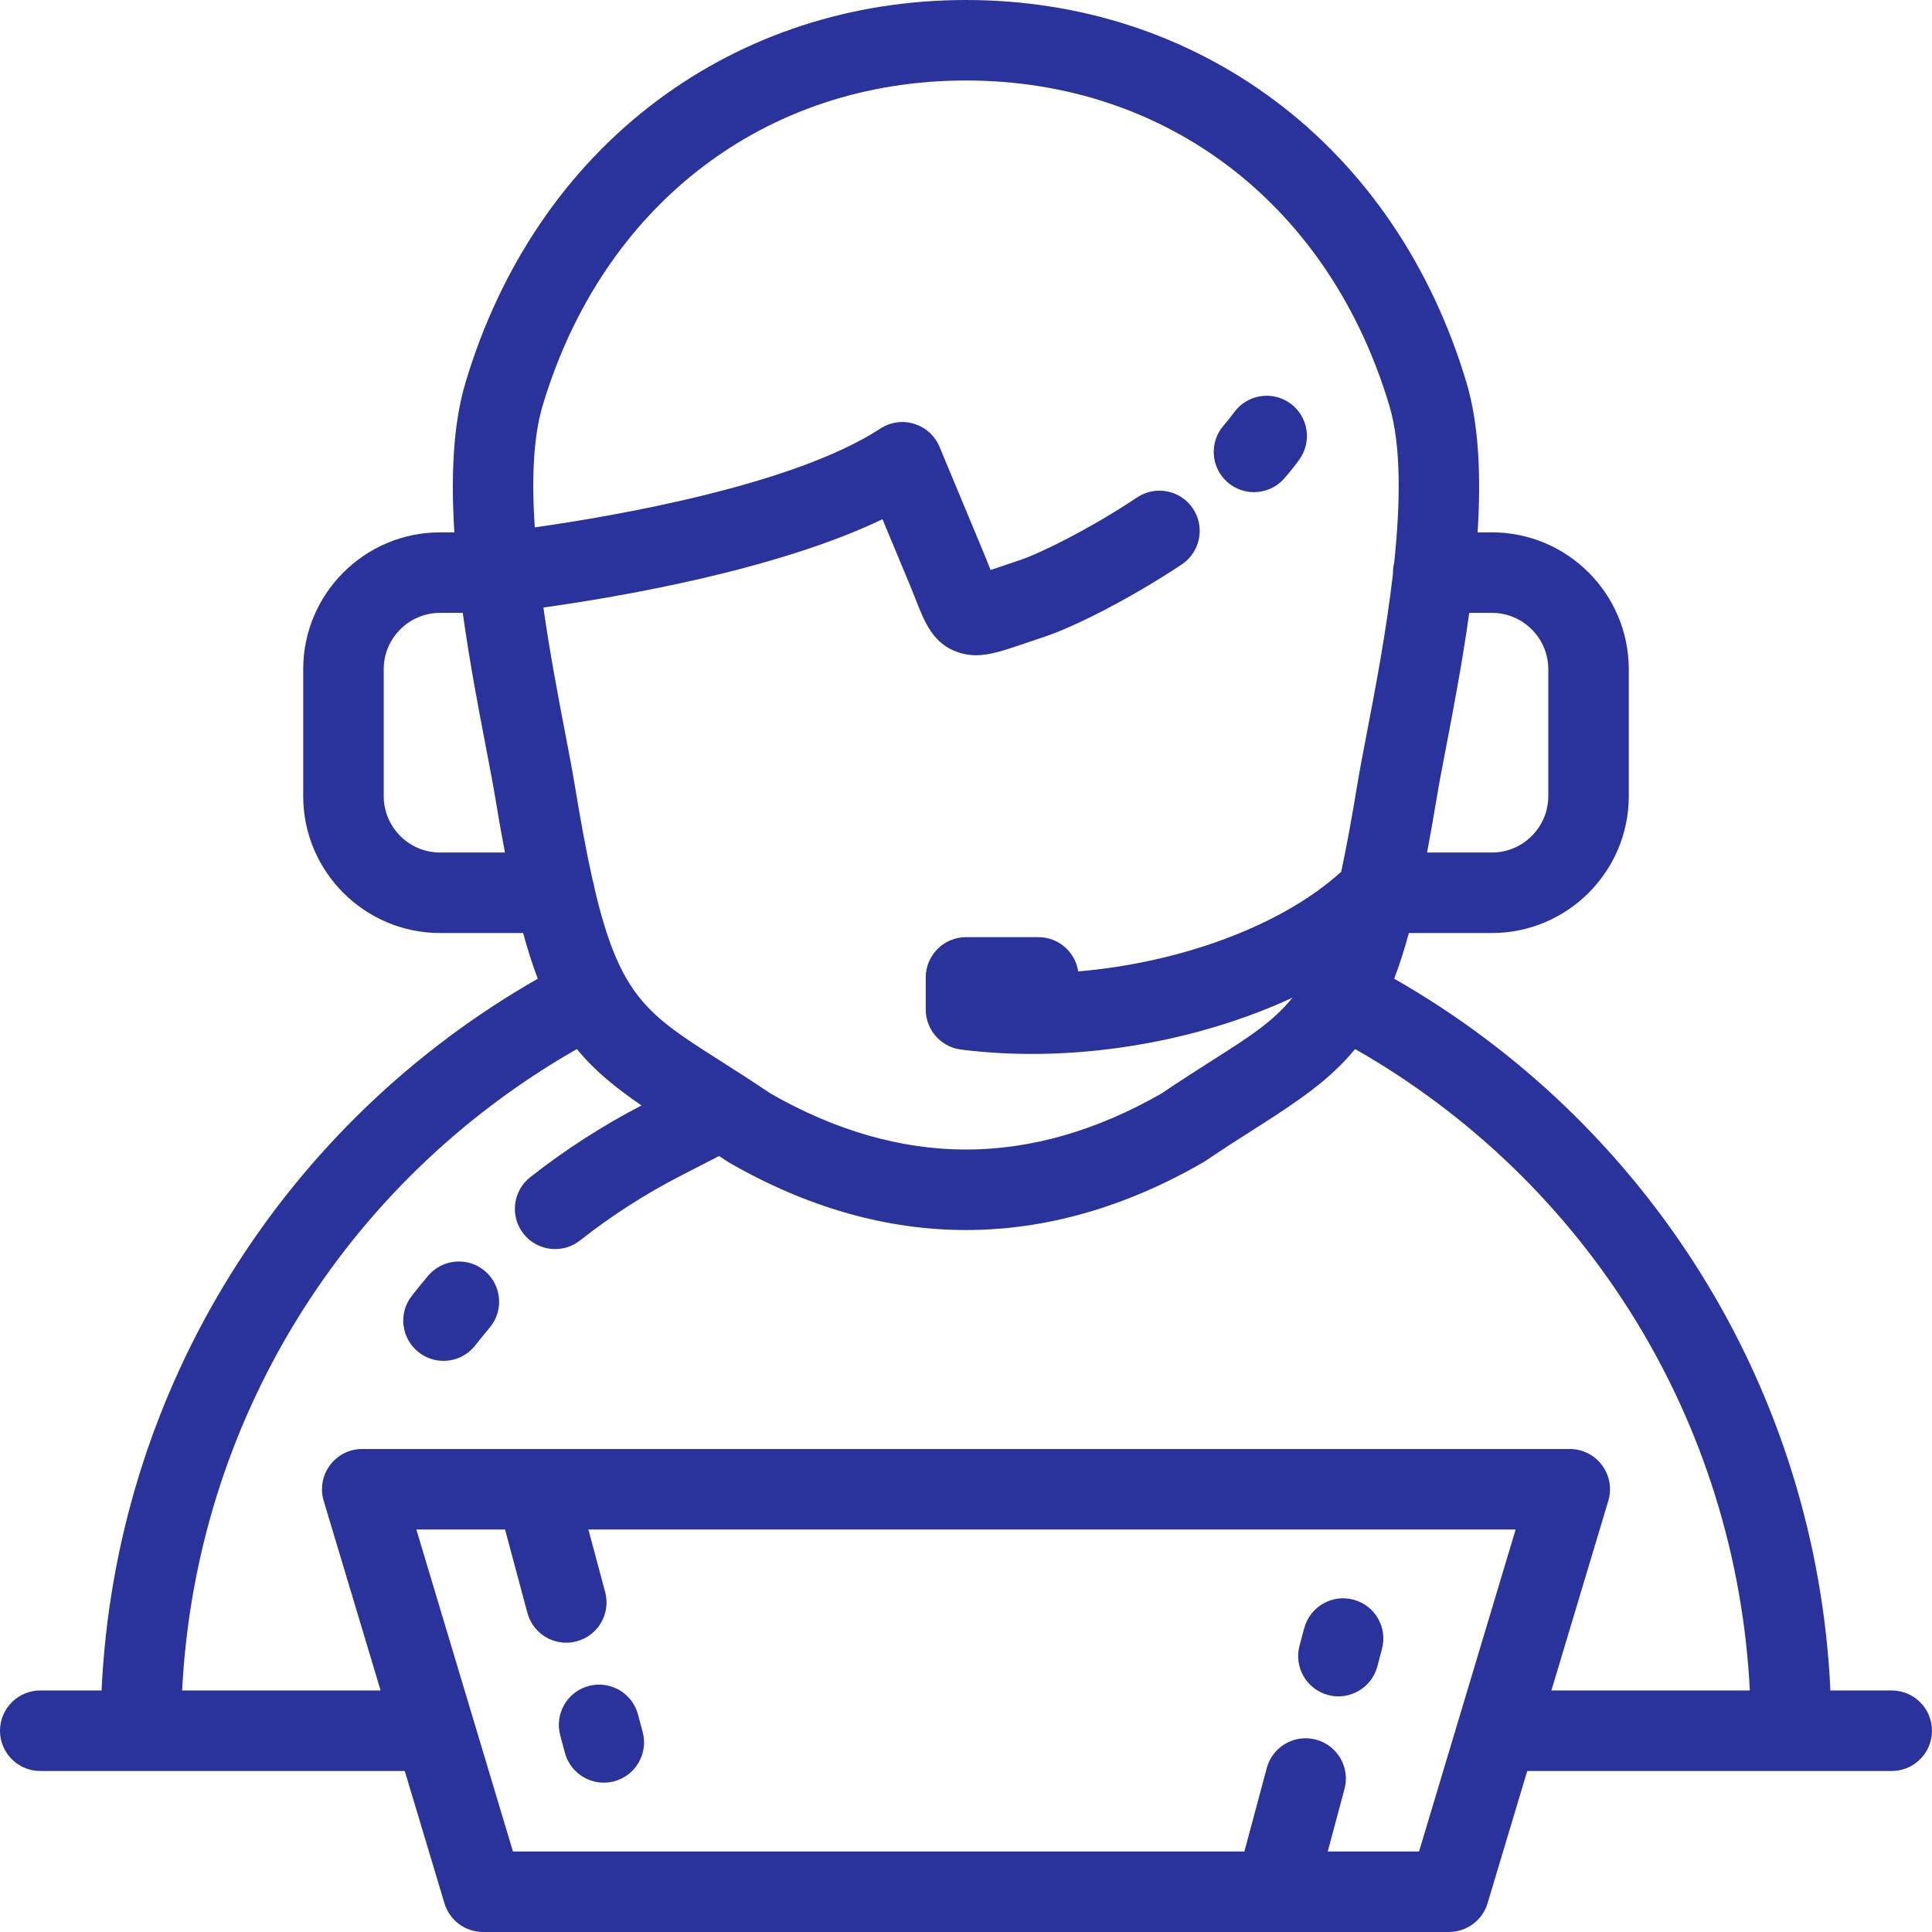
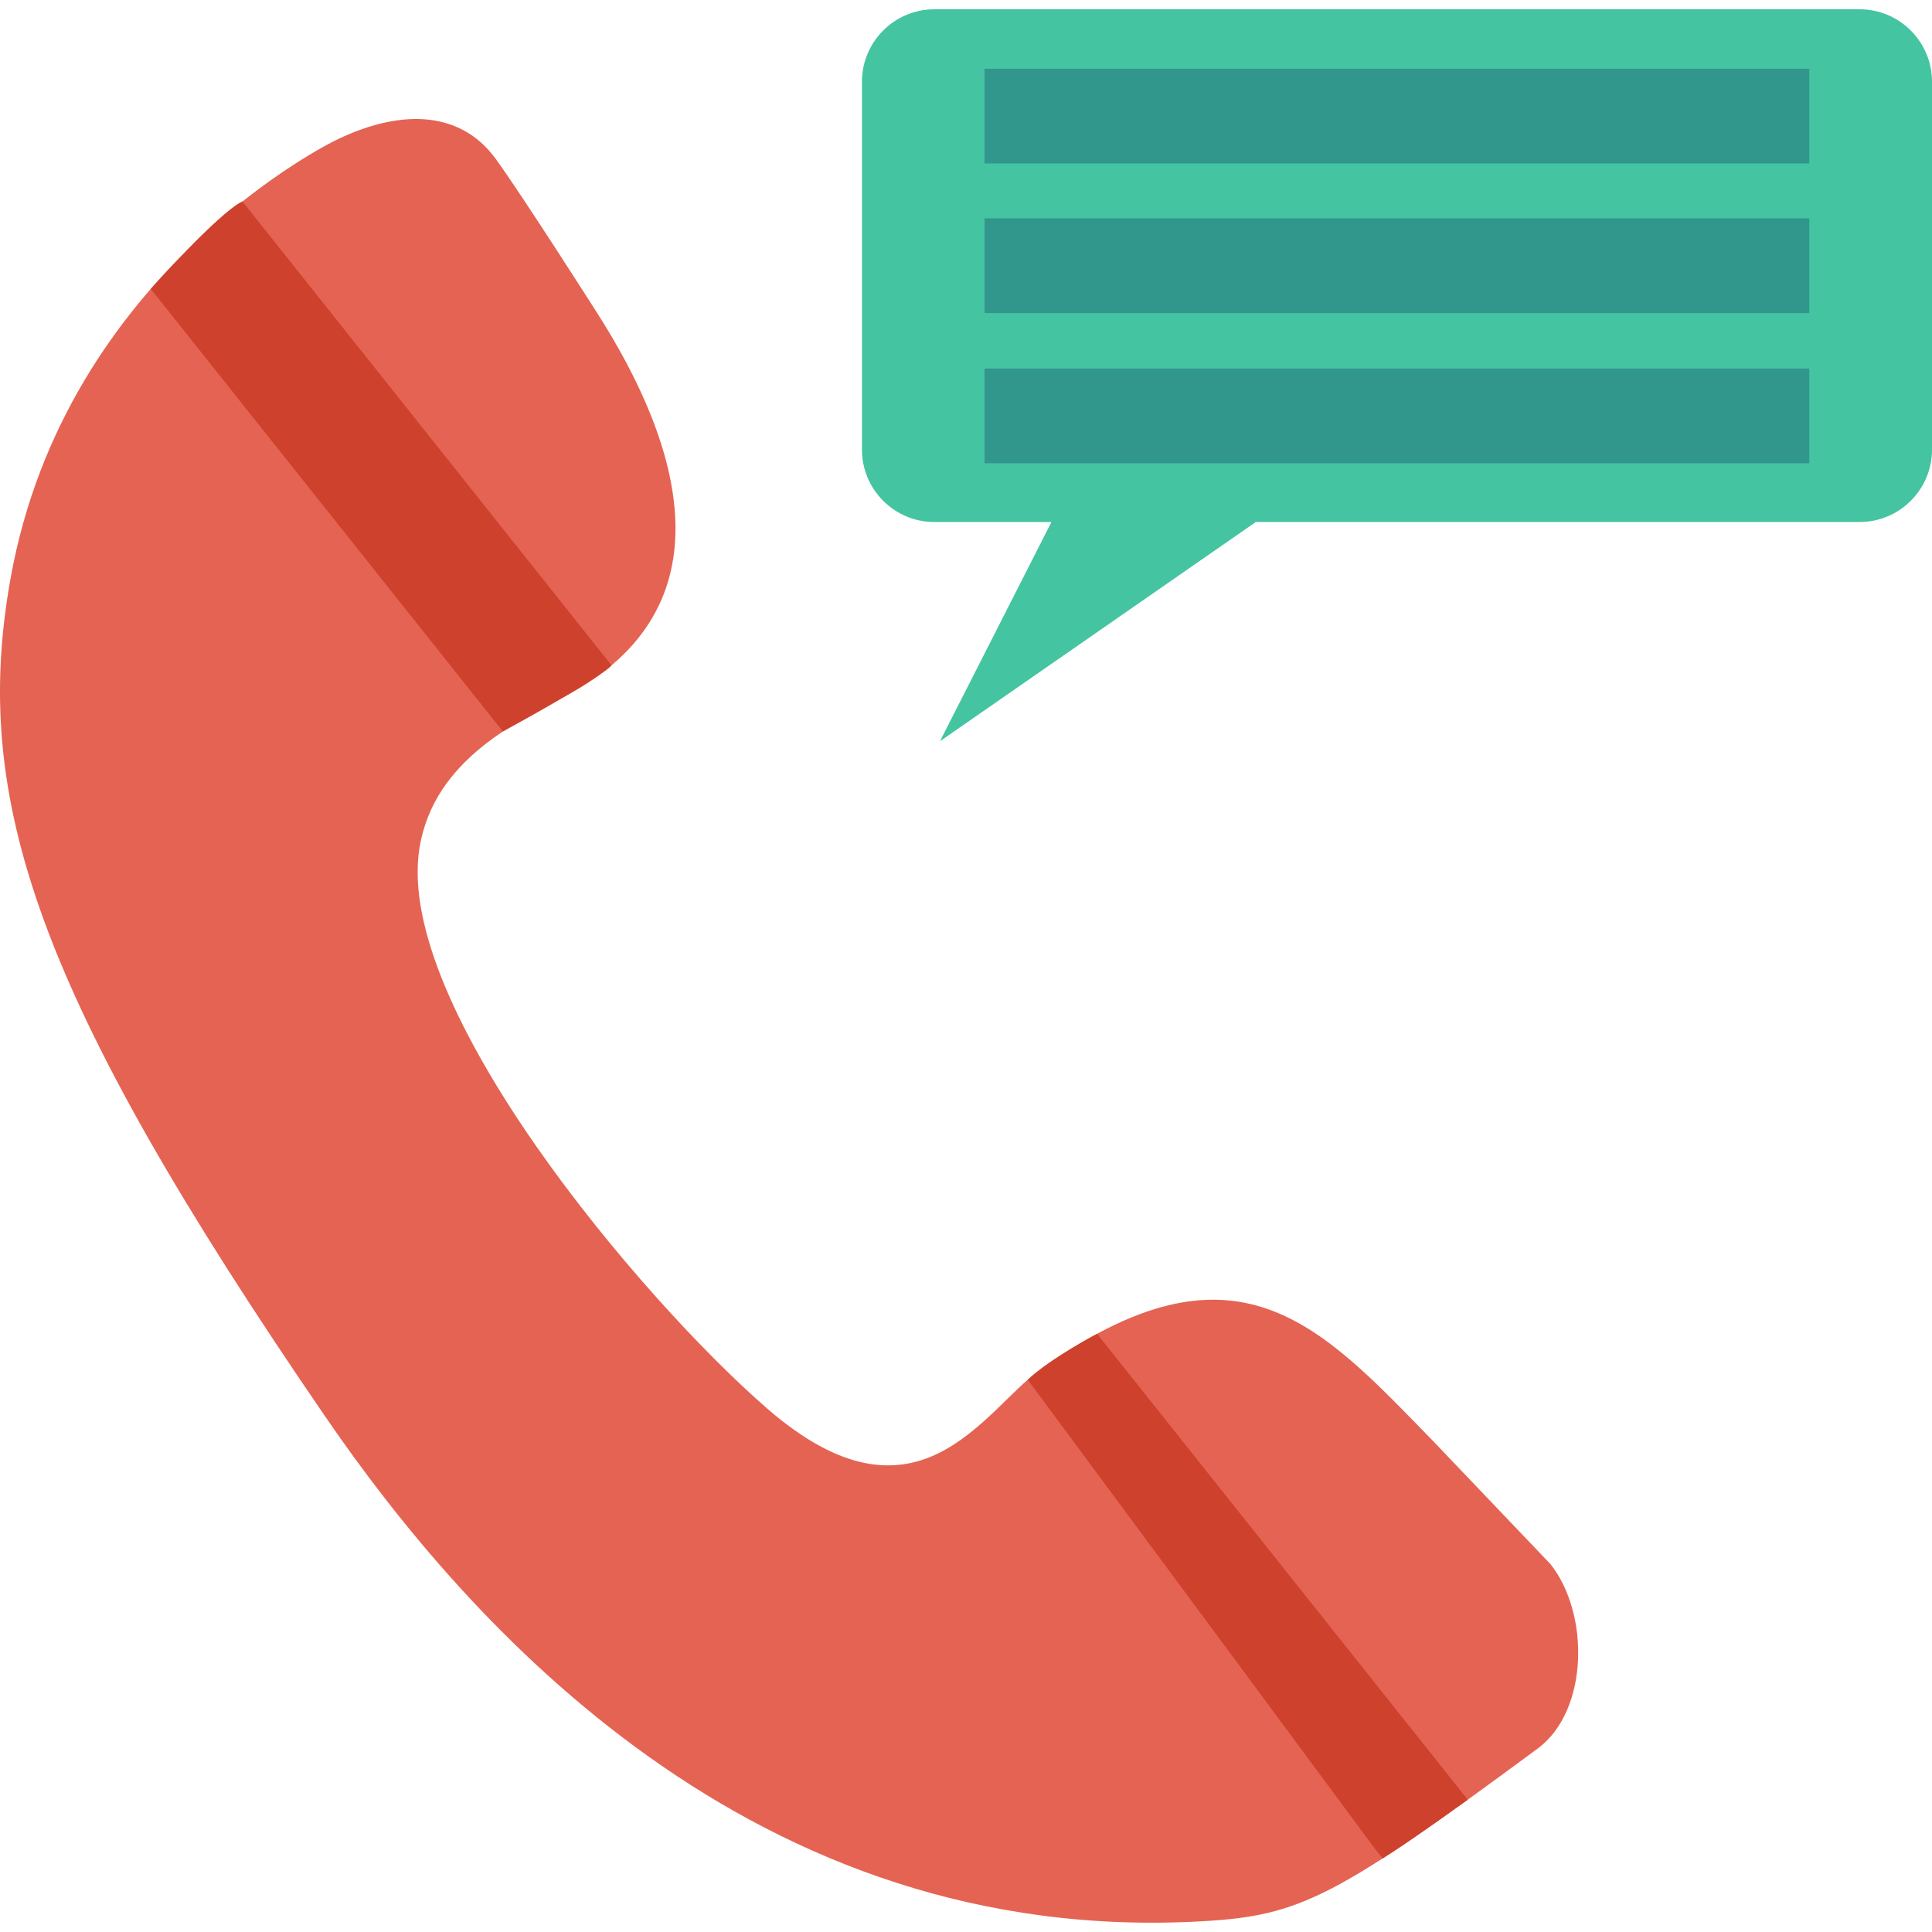
- <svg xmlns="http://www.w3.org/2000/svg" xmlns:xlink="http://www.w3.org/1999/xlink" width="80" height="80" viewBox="0 0 80 80" version="1.1">
-   <g id="Canvas" transform="translate(-856 -86)">
-     <g id="support">
-       <g id="Group">
-         <g id="Group">
-           <g id="Group">
-             <g id="Vector">
-               <use xlink:href="#path0_fill" transform="translate(872.698 138.235)" fill="#29339B" />
-             </g>
-             <g id="Vector">
-               <use xlink:href="#path1_fill" transform="translate(906.258 102.387)" fill="#29339B" />
-             </g>
-             <g id="Vector">
-               <use xlink:href="#path2_fill" transform="translate(856 86)" fill="#29339B" />
-             </g>
-             <g id="Vector">
-               <use xlink:href="#path3_fill" transform="translate(879.14 155.756)" fill="#29339B" />
-             </g>
-             <g id="Vector">
-               <use xlink:href="#path4_fill" transform="translate(909.754 152.182)" fill="#29339B" />
-             </g>
-           </g>
-         </g>
-       </g>
-     </g>
+ <svg xmlns="http://www.w3.org/2000/svg" version="1.1" id="Capa_1" x="0px" y="0px" viewBox="0 0 409.6 409.6" style="enable-background:new 0 0 409.6 409.6;" xml:space="preserve">
+   <path style="fill:#E56353;" d="M325.999,370.711c10.819-7.995,11.073-28.599,2.698-39.126l-24.962-26.167  c-24.043-24.696-41.685-44.77-83.318-14.942c-11.865,8.501-26.002,35.761-57.821,8.102c-26.377-22.928-79.128-85.126-73.659-118.816  c3.071-18.922,21.313-27.025,31.213-32.34c34.636-18.595,24.755-52.653,6.094-81.631c0,0-15.468-24.273-21.096-32.038  c-7.895-10.892-21.181-10.37-34.226-3.896c0,0-56.995,27.646-68.676,92.724c-8.383,46.705,5.18,87.977,66.684,177.707  c30.357,44.289,90.765,112.595,186.216,107.019C275.51,406.119,282.977,402.505,325.999,370.711z" />
+   <g>
+     <path style="fill:#CE412D;" d="M291.362,391.766l-73.472-99.254c4.871-4.613,14.704-9.735,14.704-9.735l78.585,98.773   c0,0-12.32,8.915-18.041,12.449L291.362,391.766z" />
+     <path style="fill:#CE412D;" d="M51.382,42.688l78.261,98.364c0,0-1.019,2.003-23.025,14.028L31.966,61.253   C31.966,61.253,46.169,45.262,51.382,42.688z" />
  </g>
-   <defs>
-     <path id="path0_fill" d="M 3.379 0.394C 2.676 -0.2 1.625 -0.112 1.03 0.591C 0.801 0.862 0.574 1.141 0.356 1.419C -0.213 2.143 -0.086 3.191 0.638 3.759C 0.943 3.999 1.306 4.115 1.666 4.115C 2.16 4.115 2.649 3.896 2.978 3.477C 3.171 3.231 3.373 2.983 3.576 2.743C 4.17 2.039 4.082 0.988 3.379 0.394Z" />
-     <path id="path1_fill" d="M 0.57 3.58C 0.886 3.857 1.277 3.992 1.666 3.992C 2.13 3.992 2.592 3.799 2.922 3.422C 3.151 3.16 3.361 2.897 3.545 2.641C 4.083 1.894 3.914 0.852 3.167 0.314C 2.42 -0.224 1.378 -0.054 0.84 0.693C 0.717 0.864 0.572 1.044 0.412 1.228C -0.194 1.922 -0.123 2.975 0.57 3.58Z" />
-     <path id="path2_fill" d="M 78.333 69.999L 75.793 69.999C 75.51 63.867 73.668 57.926 70.422 52.723C 67.262 47.66 62.895 43.472 57.731 40.526C 57.946 39.963 58.147 39.337 58.339 38.634L 61.775 38.634C 64.901 38.634 67.444 36.091 67.444 32.965L 67.444 27.712C 67.444 24.587 64.901 22.043 61.775 22.043L 61.184 22.043C 61.328 19.78 61.249 17.599 60.725 15.847C 59.28 11.008 56.537 6.97 52.794 4.17C 49.147 1.442 44.723 0 40 0C 35.277 0 30.853 1.442 27.206 4.17C 23.462 6.97 20.719 11.008 19.274 15.847C 18.75 17.599 18.671 19.78 18.815 22.044L 18.224 22.044C 15.098 22.044 12.555 24.587 12.555 27.713L 12.555 32.965C 12.555 36.091 15.098 38.634 18.224 38.634L 21.66 38.634C 21.853 39.338 22.054 39.964 22.268 40.527C 17.105 43.472 12.737 47.66 9.578 52.723C 6.331 57.927 4.49 63.867 4.206 69.999L 1.667 69.999C 0.746 69.999 1.48428e-11 70.746 1.48428e-11 71.666C 1.48428e-11 72.586 0.746 73.333 1.667 73.333L 5.833 73.333L 16.76 73.333L 18.404 78.812C 18.615 79.517 19.264 79.999 20 79.999L 52.801 79.999C 52.803 79.999 52.806 80 52.808 80C 52.812 80 52.816 79.999 52.82 79.999L 59.999 79.999C 60.735 79.999 61.384 79.517 61.596 78.812L 63.24 73.333L 74.166 73.333L 78.333 73.333C 79.253 73.333 79.999 72.586 79.999 71.666C 79.999 70.745 79.253 69.999 78.333 69.999ZM 59.495 33.019C 59.582 32.487 59.714 31.8 59.867 31.003C 60.182 29.36 60.557 27.403 60.837 25.377L 61.775 25.377L 61.775 25.377C 63.063 25.377 64.111 26.425 64.111 27.712L 64.111 32.965C 64.111 34.253 63.063 35.301 61.775 35.301L 59.092 35.301C 59.226 34.597 59.359 33.839 59.495 33.019ZM 18.224 35.3L 18.224 35.301C 16.936 35.301 15.889 34.253 15.889 32.965L 15.889 27.712C 15.889 26.425 16.936 25.377 18.224 25.377L 19.162 25.377C 19.442 27.402 19.817 29.359 20.132 31C 20.285 31.798 20.417 32.486 20.505 33.019C 20.64 33.839 20.773 34.596 20.908 35.3L 18.224 35.3ZM 22.143 21.838C 22.017 19.924 22.07 18.133 22.468 16.801C 24.949 8.494 31.667 3.333 39.999 3.333C 48.333 3.334 55.05 8.494 57.531 16.801C 58.03 18.471 57.987 20.861 57.729 23.313C 57.697 23.44 57.679 23.573 57.679 23.71C 57.679 23.722 57.681 23.734 57.681 23.746C 57.405 26.138 56.943 28.551 56.593 30.375C 56.436 31.194 56.3 31.902 56.205 32.477C 55.973 33.889 55.755 35.08 55.536 36.098C 53.078 38.332 48.894 39.862 44.646 40.224C 44.525 39.422 43.835 38.806 43 38.806L 39.999 38.806C 39.079 38.806 38.333 39.553 38.333 40.473L 38.333 41.806C 38.333 41.824 38.335 41.842 38.336 41.859C 38.337 41.893 38.338 41.926 38.34 41.959C 38.343 41.982 38.346 42.005 38.349 42.028C 38.354 42.059 38.358 42.091 38.364 42.122C 38.369 42.147 38.375 42.171 38.381 42.196C 38.388 42.224 38.394 42.252 38.402 42.279C 38.41 42.306 38.419 42.332 38.429 42.358C 38.437 42.382 38.446 42.407 38.456 42.431C 38.466 42.458 38.479 42.484 38.491 42.51C 38.501 42.532 38.511 42.555 38.523 42.576C 38.536 42.602 38.551 42.627 38.566 42.652C 38.578 42.673 38.591 42.694 38.604 42.715C 38.62 42.739 38.636 42.762 38.653 42.784C 38.668 42.805 38.683 42.826 38.699 42.846C 38.715 42.867 38.733 42.886 38.751 42.906C 38.768 42.927 38.787 42.947 38.806 42.967C 38.823 42.985 38.841 43.002 38.859 43.019C 38.88 43.039 38.901 43.058 38.923 43.077C 38.941 43.093 38.961 43.107 38.979 43.122C 39.003 43.14 39.026 43.158 39.051 43.175C 39.071 43.189 39.091 43.201 39.111 43.214C 39.136 43.23 39.161 43.246 39.187 43.26C 39.209 43.272 39.232 43.284 39.254 43.295C 39.279 43.307 39.304 43.32 39.33 43.332C 39.356 43.343 39.383 43.353 39.409 43.363C 39.433 43.372 39.457 43.381 39.481 43.389C 39.511 43.399 39.542 43.407 39.572 43.415C 39.595 43.421 39.617 43.428 39.64 43.433C 39.672 43.44 39.705 43.445 39.737 43.45C 39.755 43.453 39.773 43.457 39.791 43.46C 39.801 43.461 39.812 43.462 39.822 43.463C 39.826 43.463 39.83 43.464 39.834 43.465C 40.784 43.583 41.752 43.641 42.727 43.641C 46.488 43.641 50.341 42.789 53.519 41.311C 52.725 42.302 51.693 42.959 50.207 43.903C 49.587 44.298 48.885 44.744 48.105 45.273C 45.413 46.817 42.686 47.6 39.999 47.6C 37.312 47.6 34.586 46.817 31.895 45.273C 31.114 44.745 30.413 44.299 29.792 43.904C 26.833 42.022 25.671 41.282 24.613 36.766C 24.599 36.65 24.573 36.538 24.536 36.43C 24.292 35.341 24.052 34.045 23.794 32.477C 23.699 31.902 23.563 31.193 23.406 30.372C 23.125 28.908 22.772 27.064 22.501 25.156C 25.561 24.729 32.121 23.621 36.542 21.5L 37.636 24.127C 37.748 24.395 37.841 24.631 37.922 24.837C 38.29 25.775 38.638 26.66 39.68 27.012C 39.929 27.096 40.169 27.133 40.415 27.133C 40.998 27.133 41.612 26.923 42.465 26.632C 42.699 26.552 42.963 26.462 43.261 26.363C 44.417 25.982 46.736 24.832 48.934 23.372C 49.7 22.862 49.908 21.827 49.399 21.061C 48.889 20.294 47.854 20.086 47.088 20.596C 45.038 21.959 43.006 22.938 42.216 23.198C 41.906 23.301 41.631 23.395 41.387 23.478C 41.266 23.519 41.139 23.563 41.018 23.603C 40.931 23.383 40.832 23.131 40.713 22.845L 38.903 18.501C 38.712 18.044 38.328 17.696 37.855 17.55C 37.382 17.404 36.868 17.476 36.454 17.747C 32.849 20.098 25.454 21.367 22.143 21.838ZM 60.409 71.168C 60.409 71.17 60.408 71.172 60.407 71.174L 58.76 76.666L 54.979 76.666L 55.673 74.076C 55.911 73.187 55.383 72.273 54.495 72.035C 53.605 71.796 52.691 72.324 52.453 73.213L 51.528 76.666L 21.24 76.666L 19.596 71.185C 19.593 71.176 19.591 71.168 19.588 71.16L 17.24 63.332L 20.913 63.332L 21.838 66.785C 22.038 67.53 22.711 68.021 23.447 68.021C 23.59 68.021 23.735 68.002 23.88 67.963C 24.769 67.725 25.297 66.811 25.058 65.922L 24.364 63.332L 62.76 63.332L 60.409 71.168ZM 64.24 69.999L 66.597 62.145C 66.748 61.64 66.652 61.093 66.337 60.671C 66.023 60.248 65.527 59.999 65 59.999L 15 59.999C 14.473 59.999 13.977 60.248 13.663 60.671C 13.348 61.093 13.252 61.64 13.403 62.145L 15.76 69.999L 7.542 69.999C 8.101 58.905 14.225 48.953 23.888 43.439C 24.609 44.324 25.476 45.029 26.563 45.774C 24.938 46.618 23.389 47.617 21.956 48.745C 21.232 49.315 21.108 50.363 21.677 51.086C 22.006 51.503 22.495 51.721 22.988 51.721C 23.349 51.721 23.712 51.605 24.018 51.364C 25.327 50.333 26.745 49.423 28.235 48.66L 29.778 47.868C 29.877 47.934 29.974 47.998 30.075 48.066L 30.177 48.131C 33.398 49.99 36.702 50.933 39.999 50.933C 39.999 50.933 39.999 50.933 39.999 50.933C 43.295 50.933 46.6 49.99 49.822 48.13L 49.924 48.066C 50.685 47.55 51.381 47.107 51.996 46.716C 53.794 45.573 55.096 44.684 56.111 43.438C 65.775 48.953 71.898 58.905 72.457 69.999L 64.24 69.999L 64.24 69.999Z" />
-     <path id="path3_fill" d="M 1.235 0.057C 0.346 0.296 -0.181 1.21 0.057 2.099L 0.252 2.825C 0.452 3.569 1.125 4.06 1.861 4.06C 2.004 4.06 2.149 4.042 2.294 4.003C 3.183 3.764 3.71 2.85 3.472 1.961L 3.277 1.235C 3.039 0.347 2.126 -0.181 1.235 0.057Z" />
-     <path id="path4_fill" d="M 1.235 4.003C 1.38 4.041 1.525 4.06 1.668 4.06C 2.404 4.06 3.077 3.569 3.277 2.825L 3.471 2.099C 3.71 1.21 3.183 0.296 2.294 0.058C 1.405 -0.182 0.491 0.346 0.252 1.235L 0.057 1.961C -0.181 2.85 0.346 3.764 1.235 4.003Z" />
-   </defs>
+   <path style="fill:#44C4A1;" d="M394.24,1.97H198.103c-8.483,0-15.36,6.877-15.36,15.36v77.982c0,8.483,6.877,15.36,15.36,15.36  h24.812l-23.631,46.474l66.954-46.474H394.24c8.483,0,15.36-6.877,15.36-15.36V17.33C409.6,8.847,402.723,1.97,394.24,1.97z" />
+   <g>
+     <rect x="208.737" y="14.572" style="fill:#31978C;" width="174.848" height="20.086" />
+     <rect x="208.737" y="46.285" style="fill:#31978C;" width="174.848" height="20.086" />
+     <rect x="208.737" y="78.131" style="fill:#31978C;" width="174.848" height="20.086" />
+   </g>
+   <g>
+ </g>
+   <g>
+ </g>
+   <g>
+ </g>
+   <g>
+ </g>
+   <g>
+ </g>
+   <g>
+ </g>
+   <g>
+ </g>
+   <g>
+ </g>
+   <g>
+ </g>
+   <g>
+ </g>
+   <g>
+ </g>
+   <g>
+ </g>
+   <g>
+ </g>
+   <g>
+ </g>
+   <g>
+ </g>
</svg>
